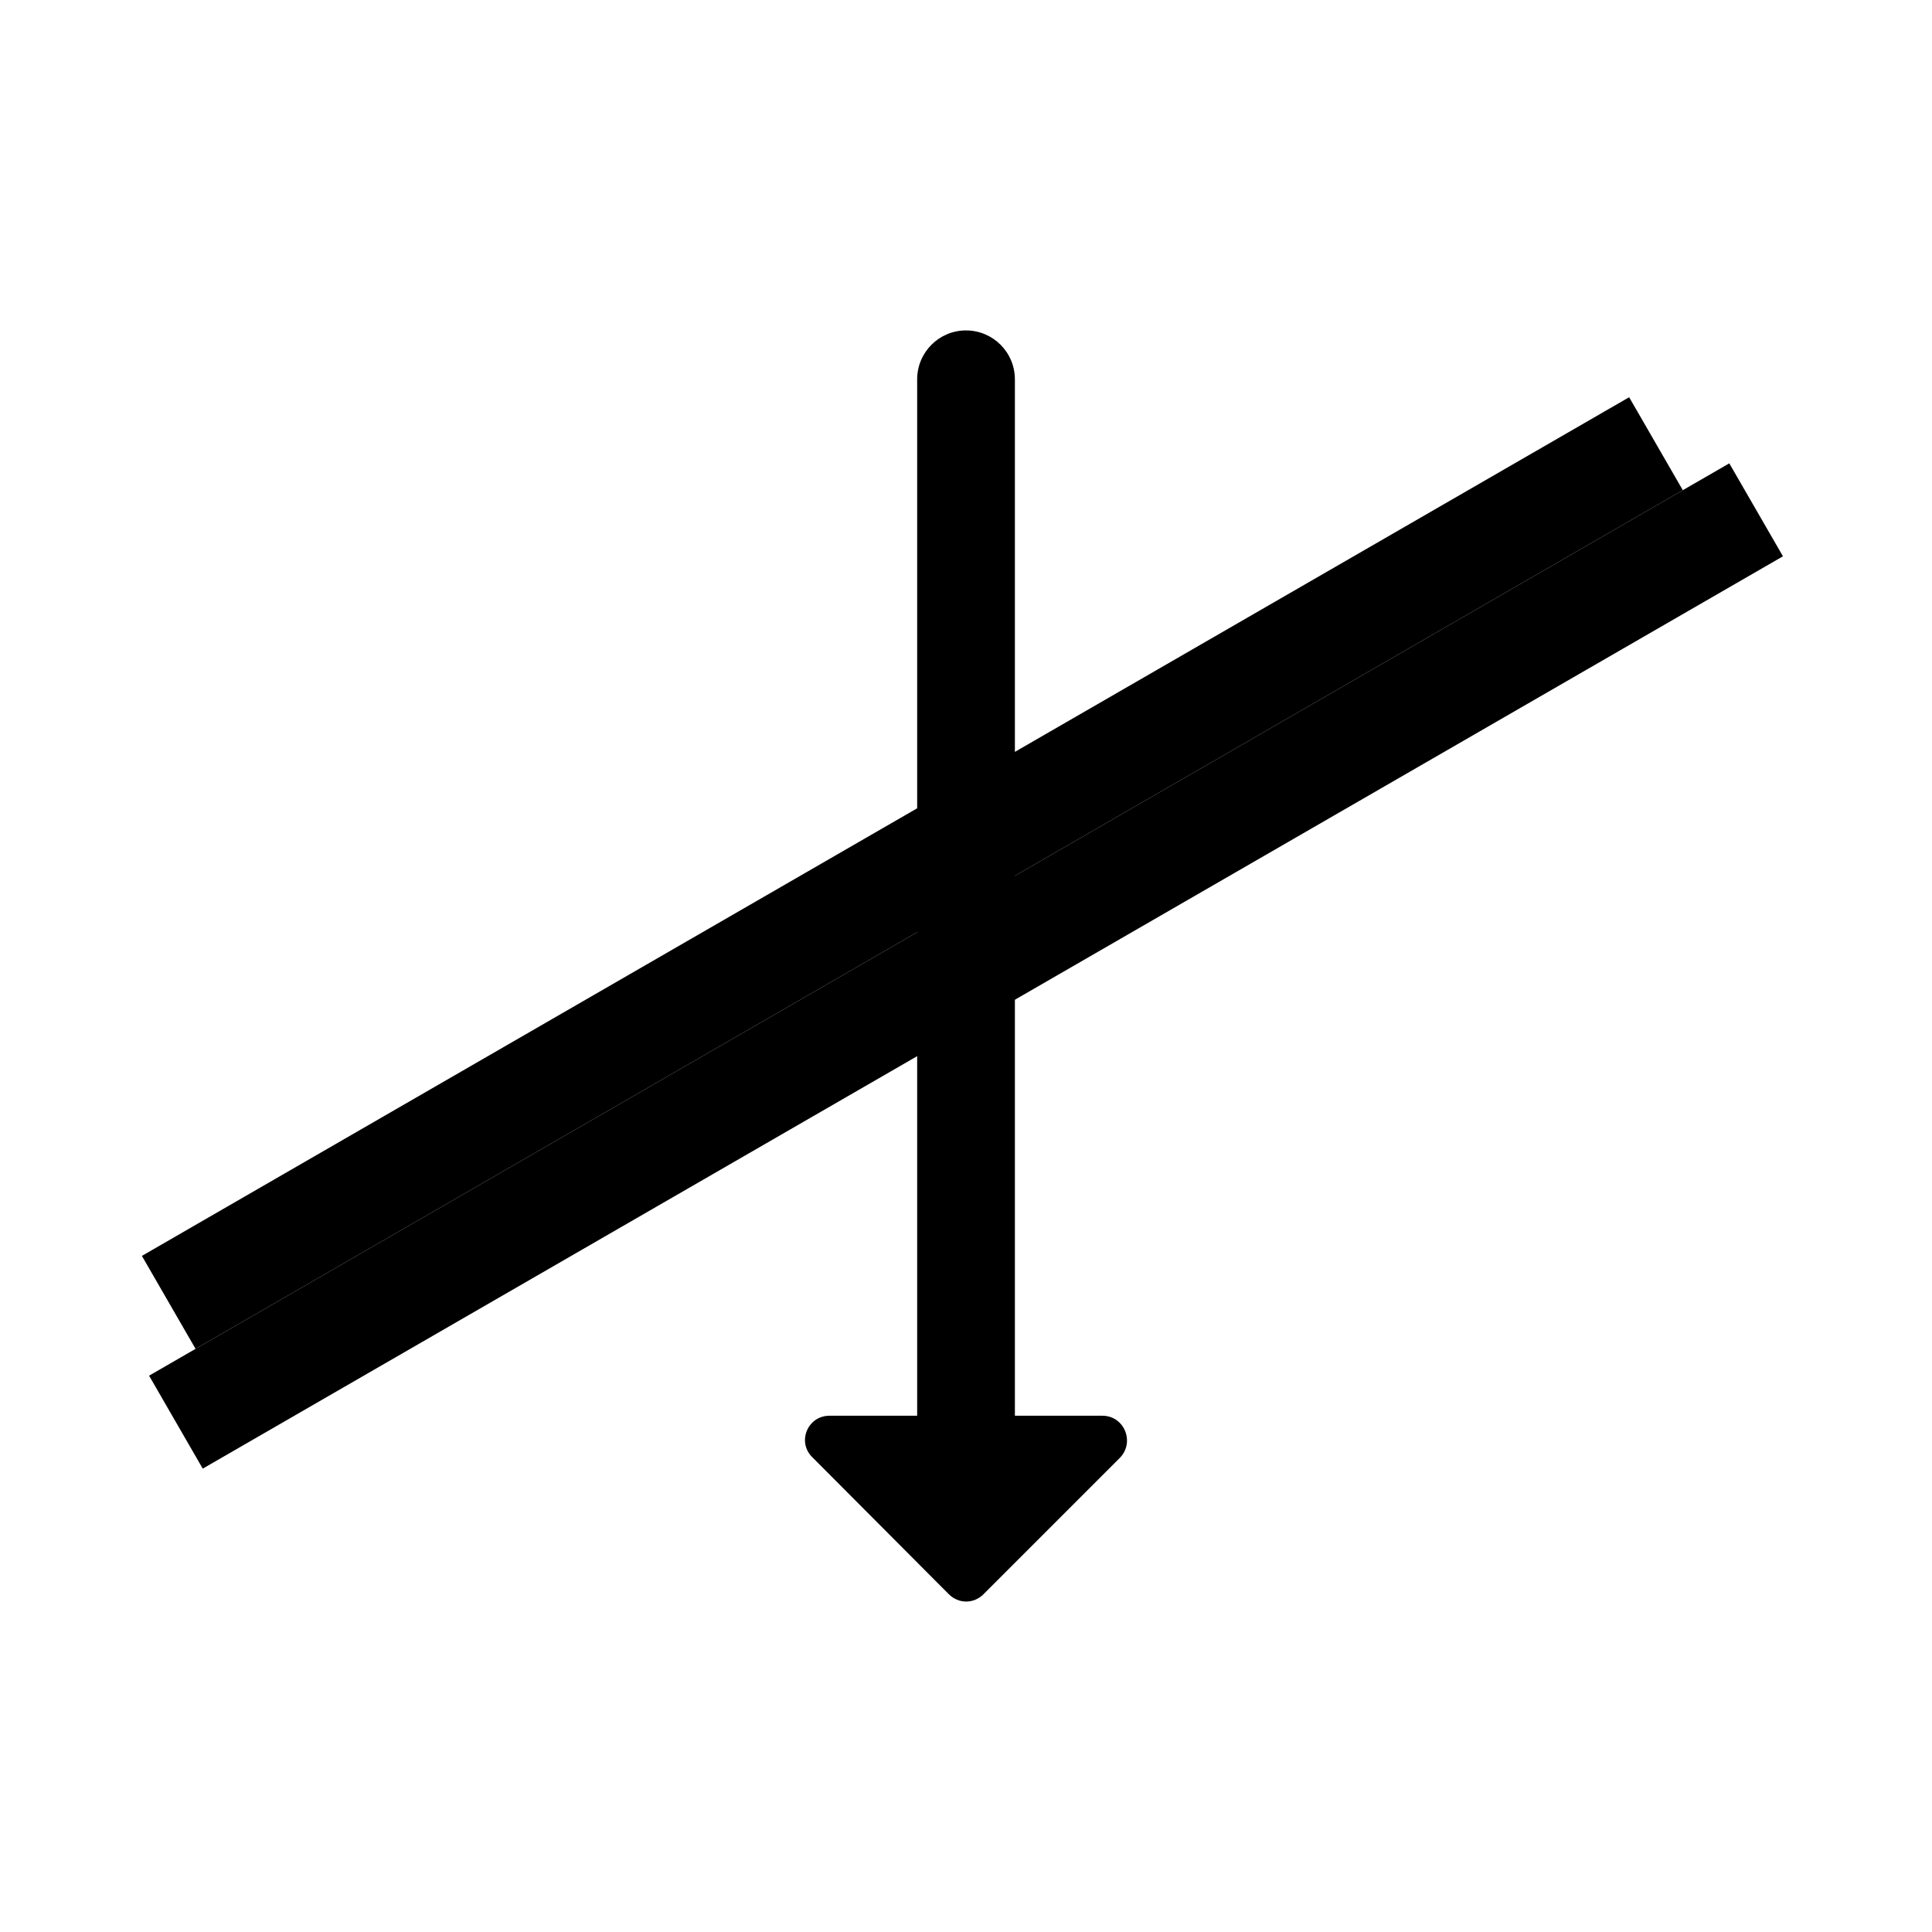
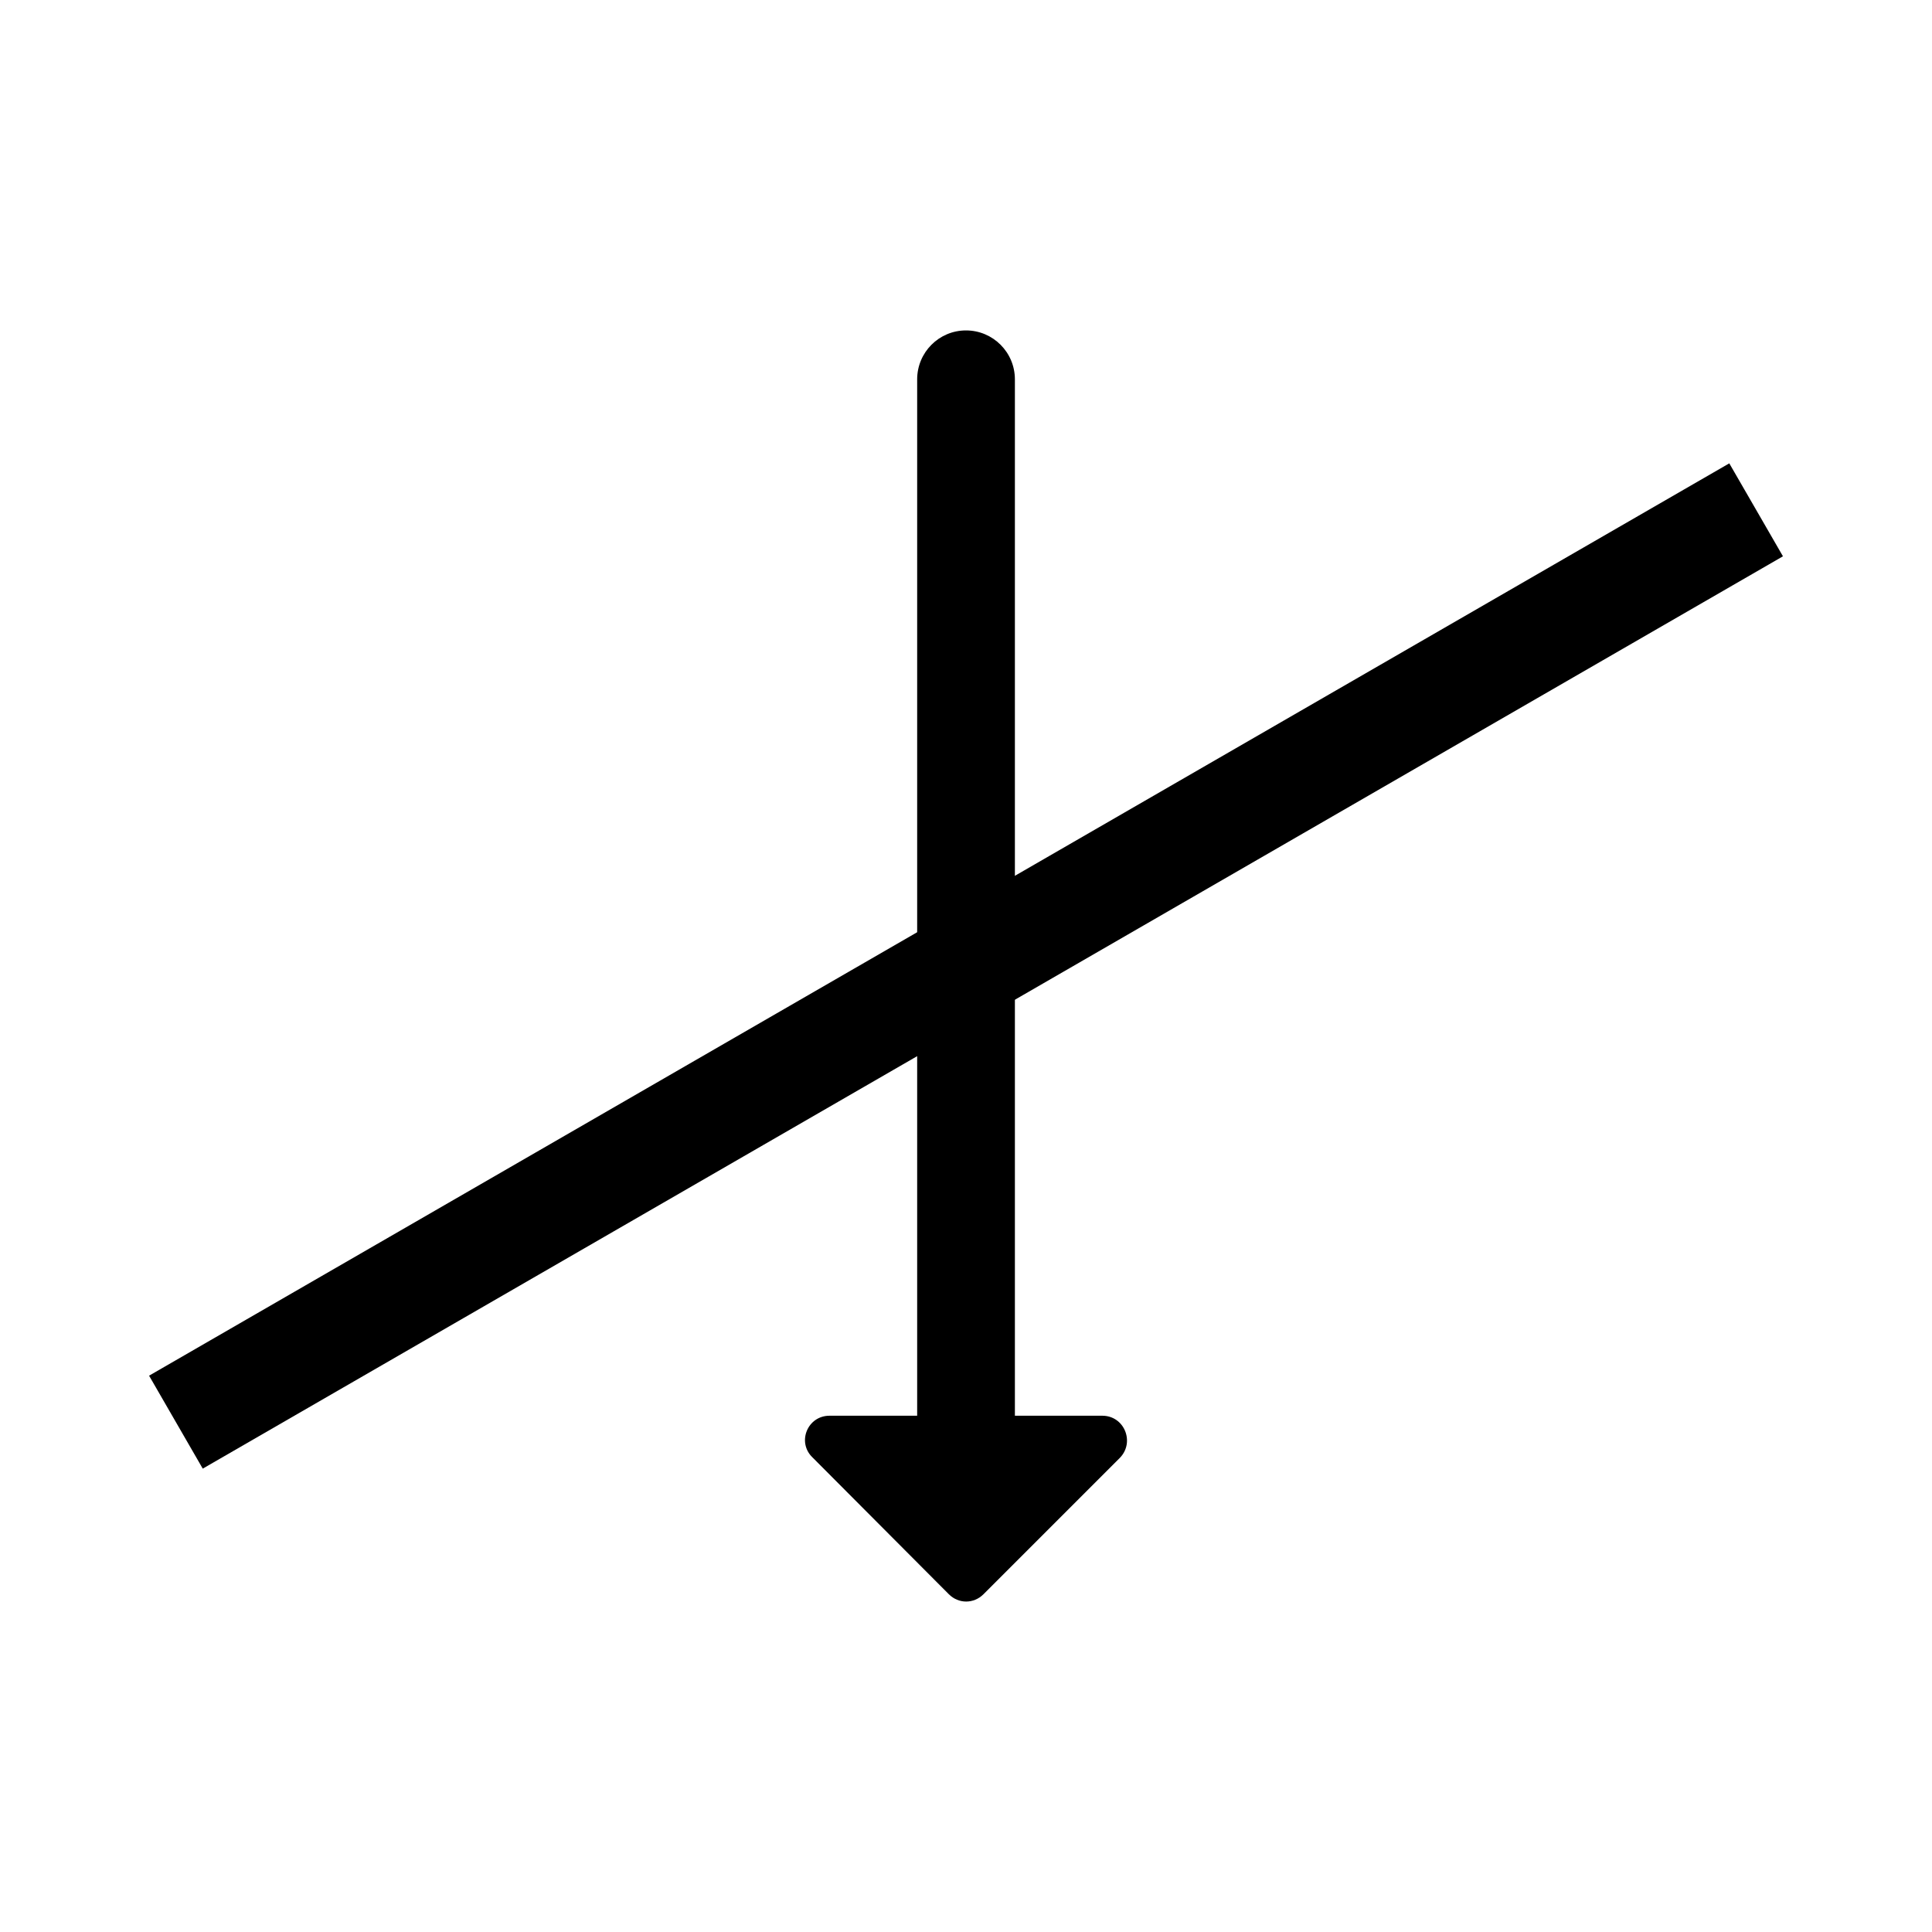
<svg xmlns="http://www.w3.org/2000/svg" viewBox="0 0 36 36" fill="none">
  <path fill-rule="evenodd" clip-rule="evenodd" d="M17.68 29.706C17.862 29.888 18.144 29.888 18.326 29.706L20.868 27.164C21.151 26.872 20.95 26.38 20.54 26.38H18.911V7.069C18.911 6.565 18.503 6.157 18 6.157C17.497 6.157 17.09 6.565 17.09 7.069V26.38H15.534H15.457C15.047 26.38 14.846 26.872 15.138 27.155L17.68 29.706Z" fill="currentColor" />
  <rect x="2.778" y="25.634" width="34" height="2" transform="rotate(-30 2.77759 25.634)" fill="currentColor" />
-   <rect x="2.644" y="23.402" width="32" height="2" transform="rotate(-30 2.64362 23.4019)" fill="currentColor" />
+   <rect x="2.644" y="23.402" width="32" height="2" transform="rotate(-30 2.64362 23.4019)" fill="none" />
</svg>
